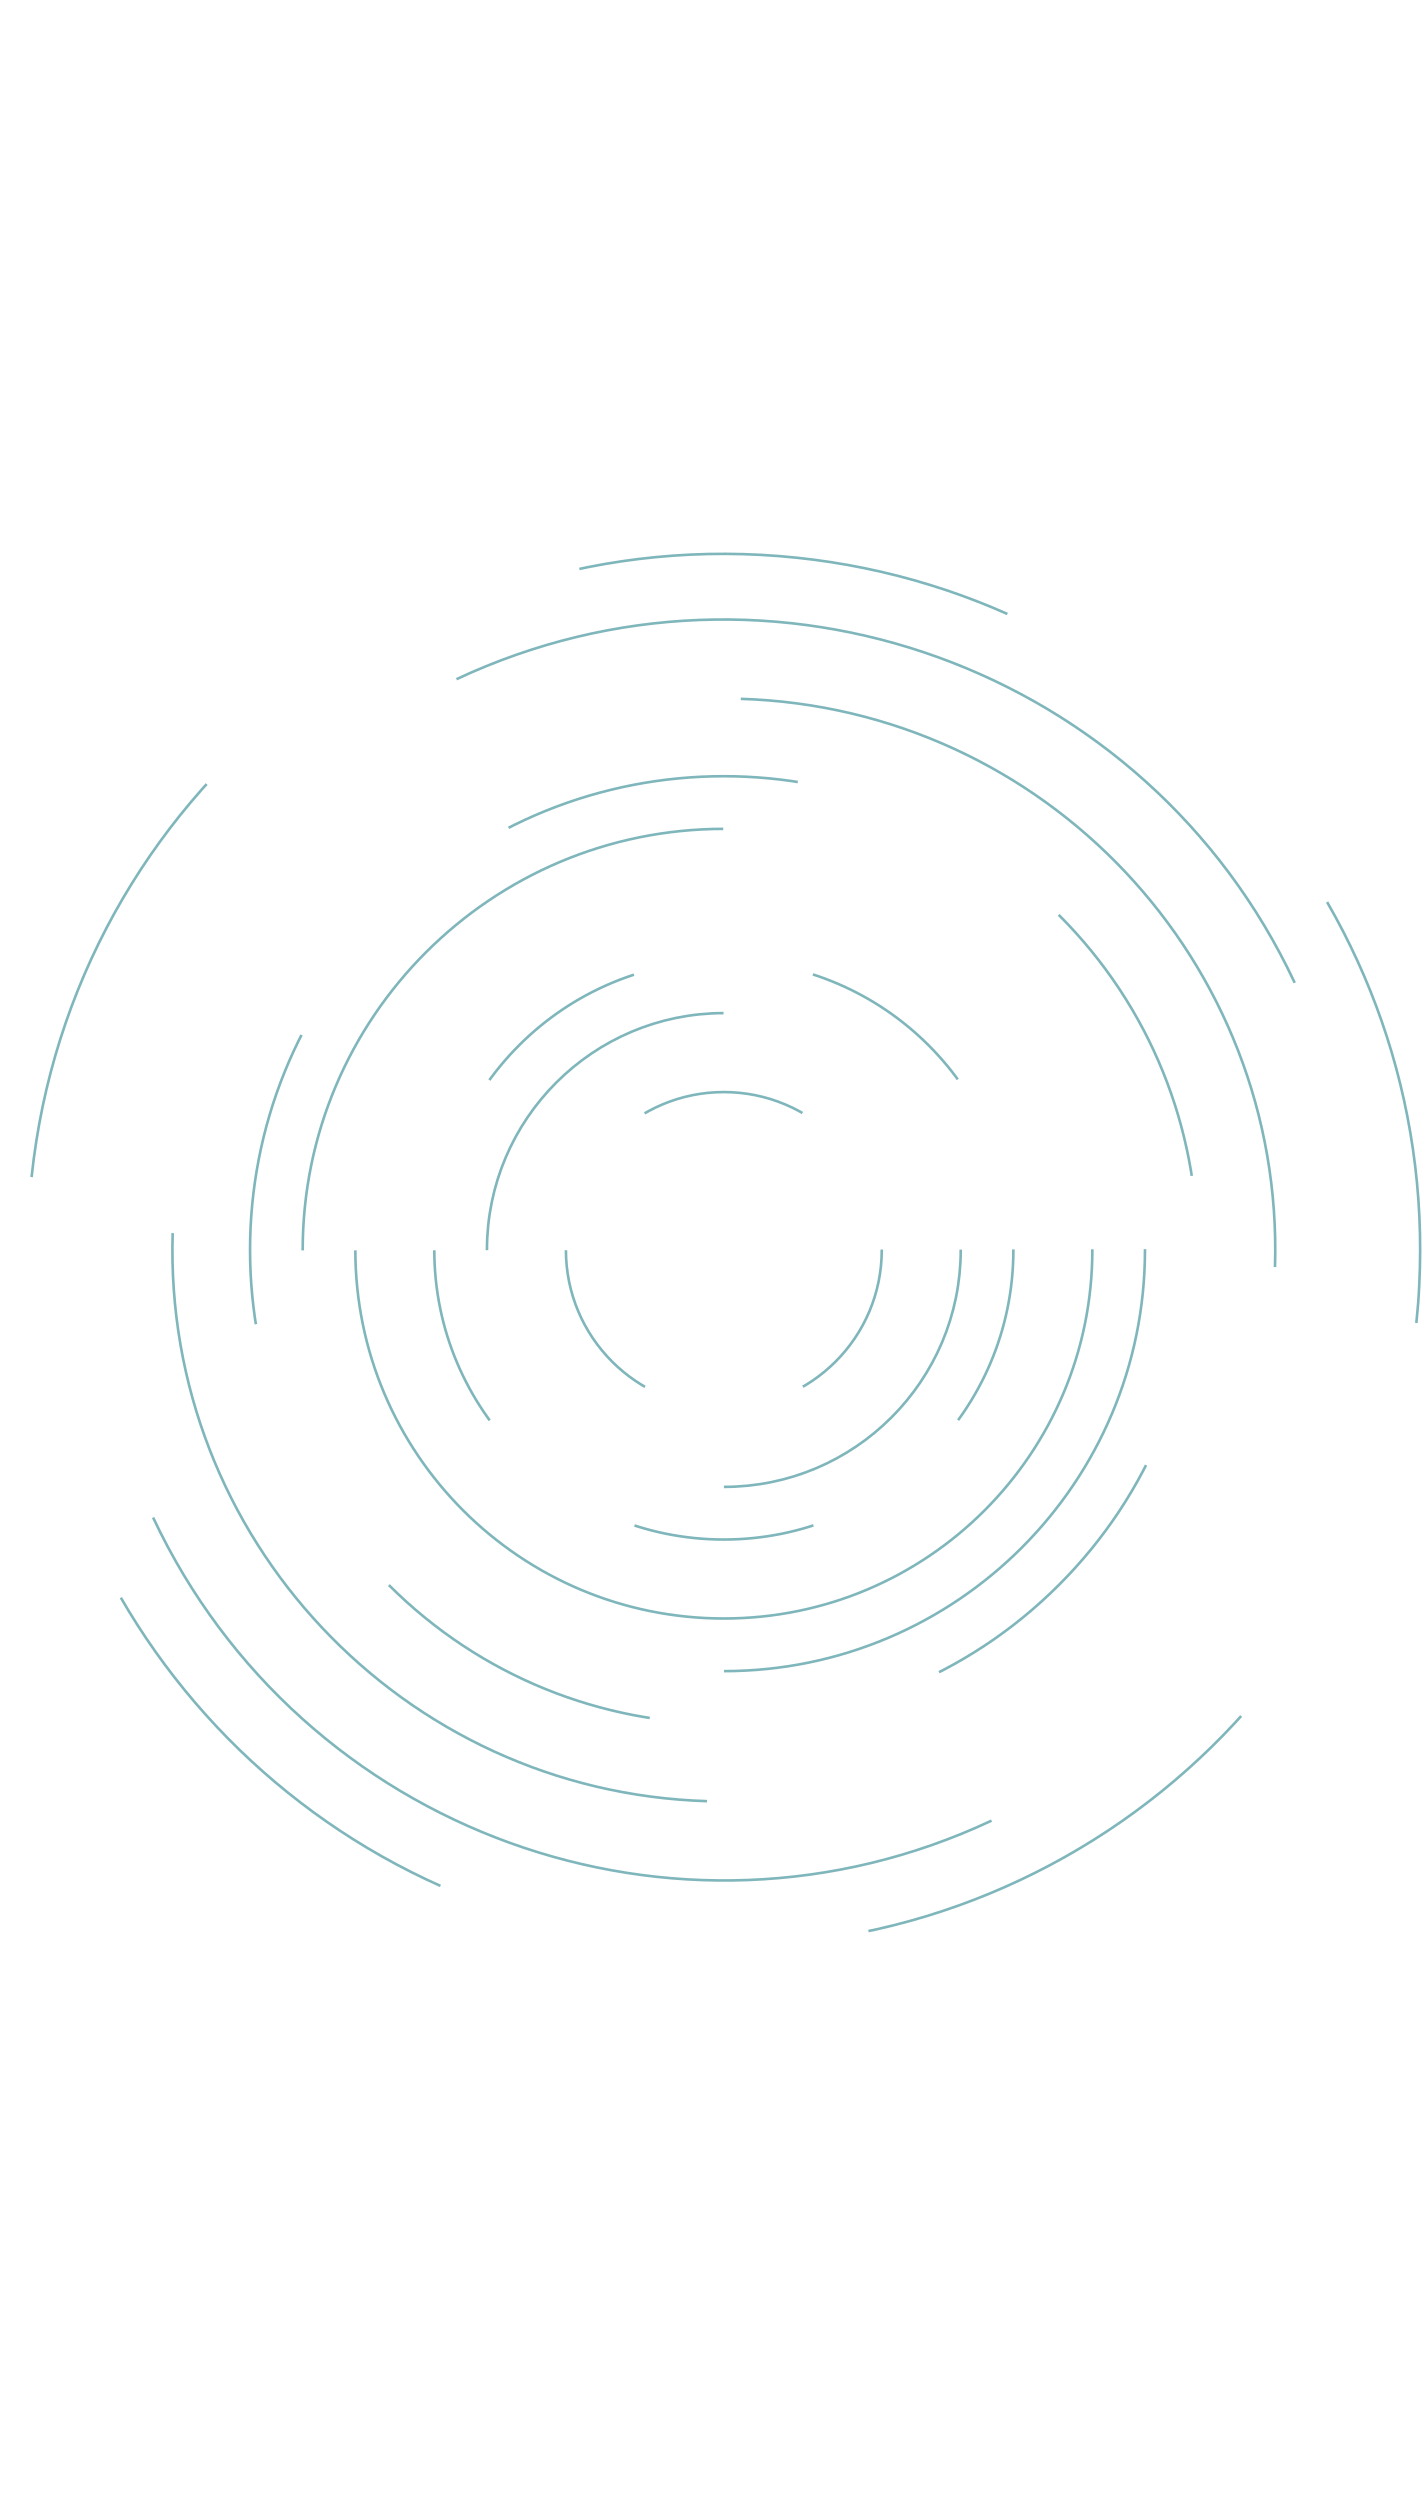
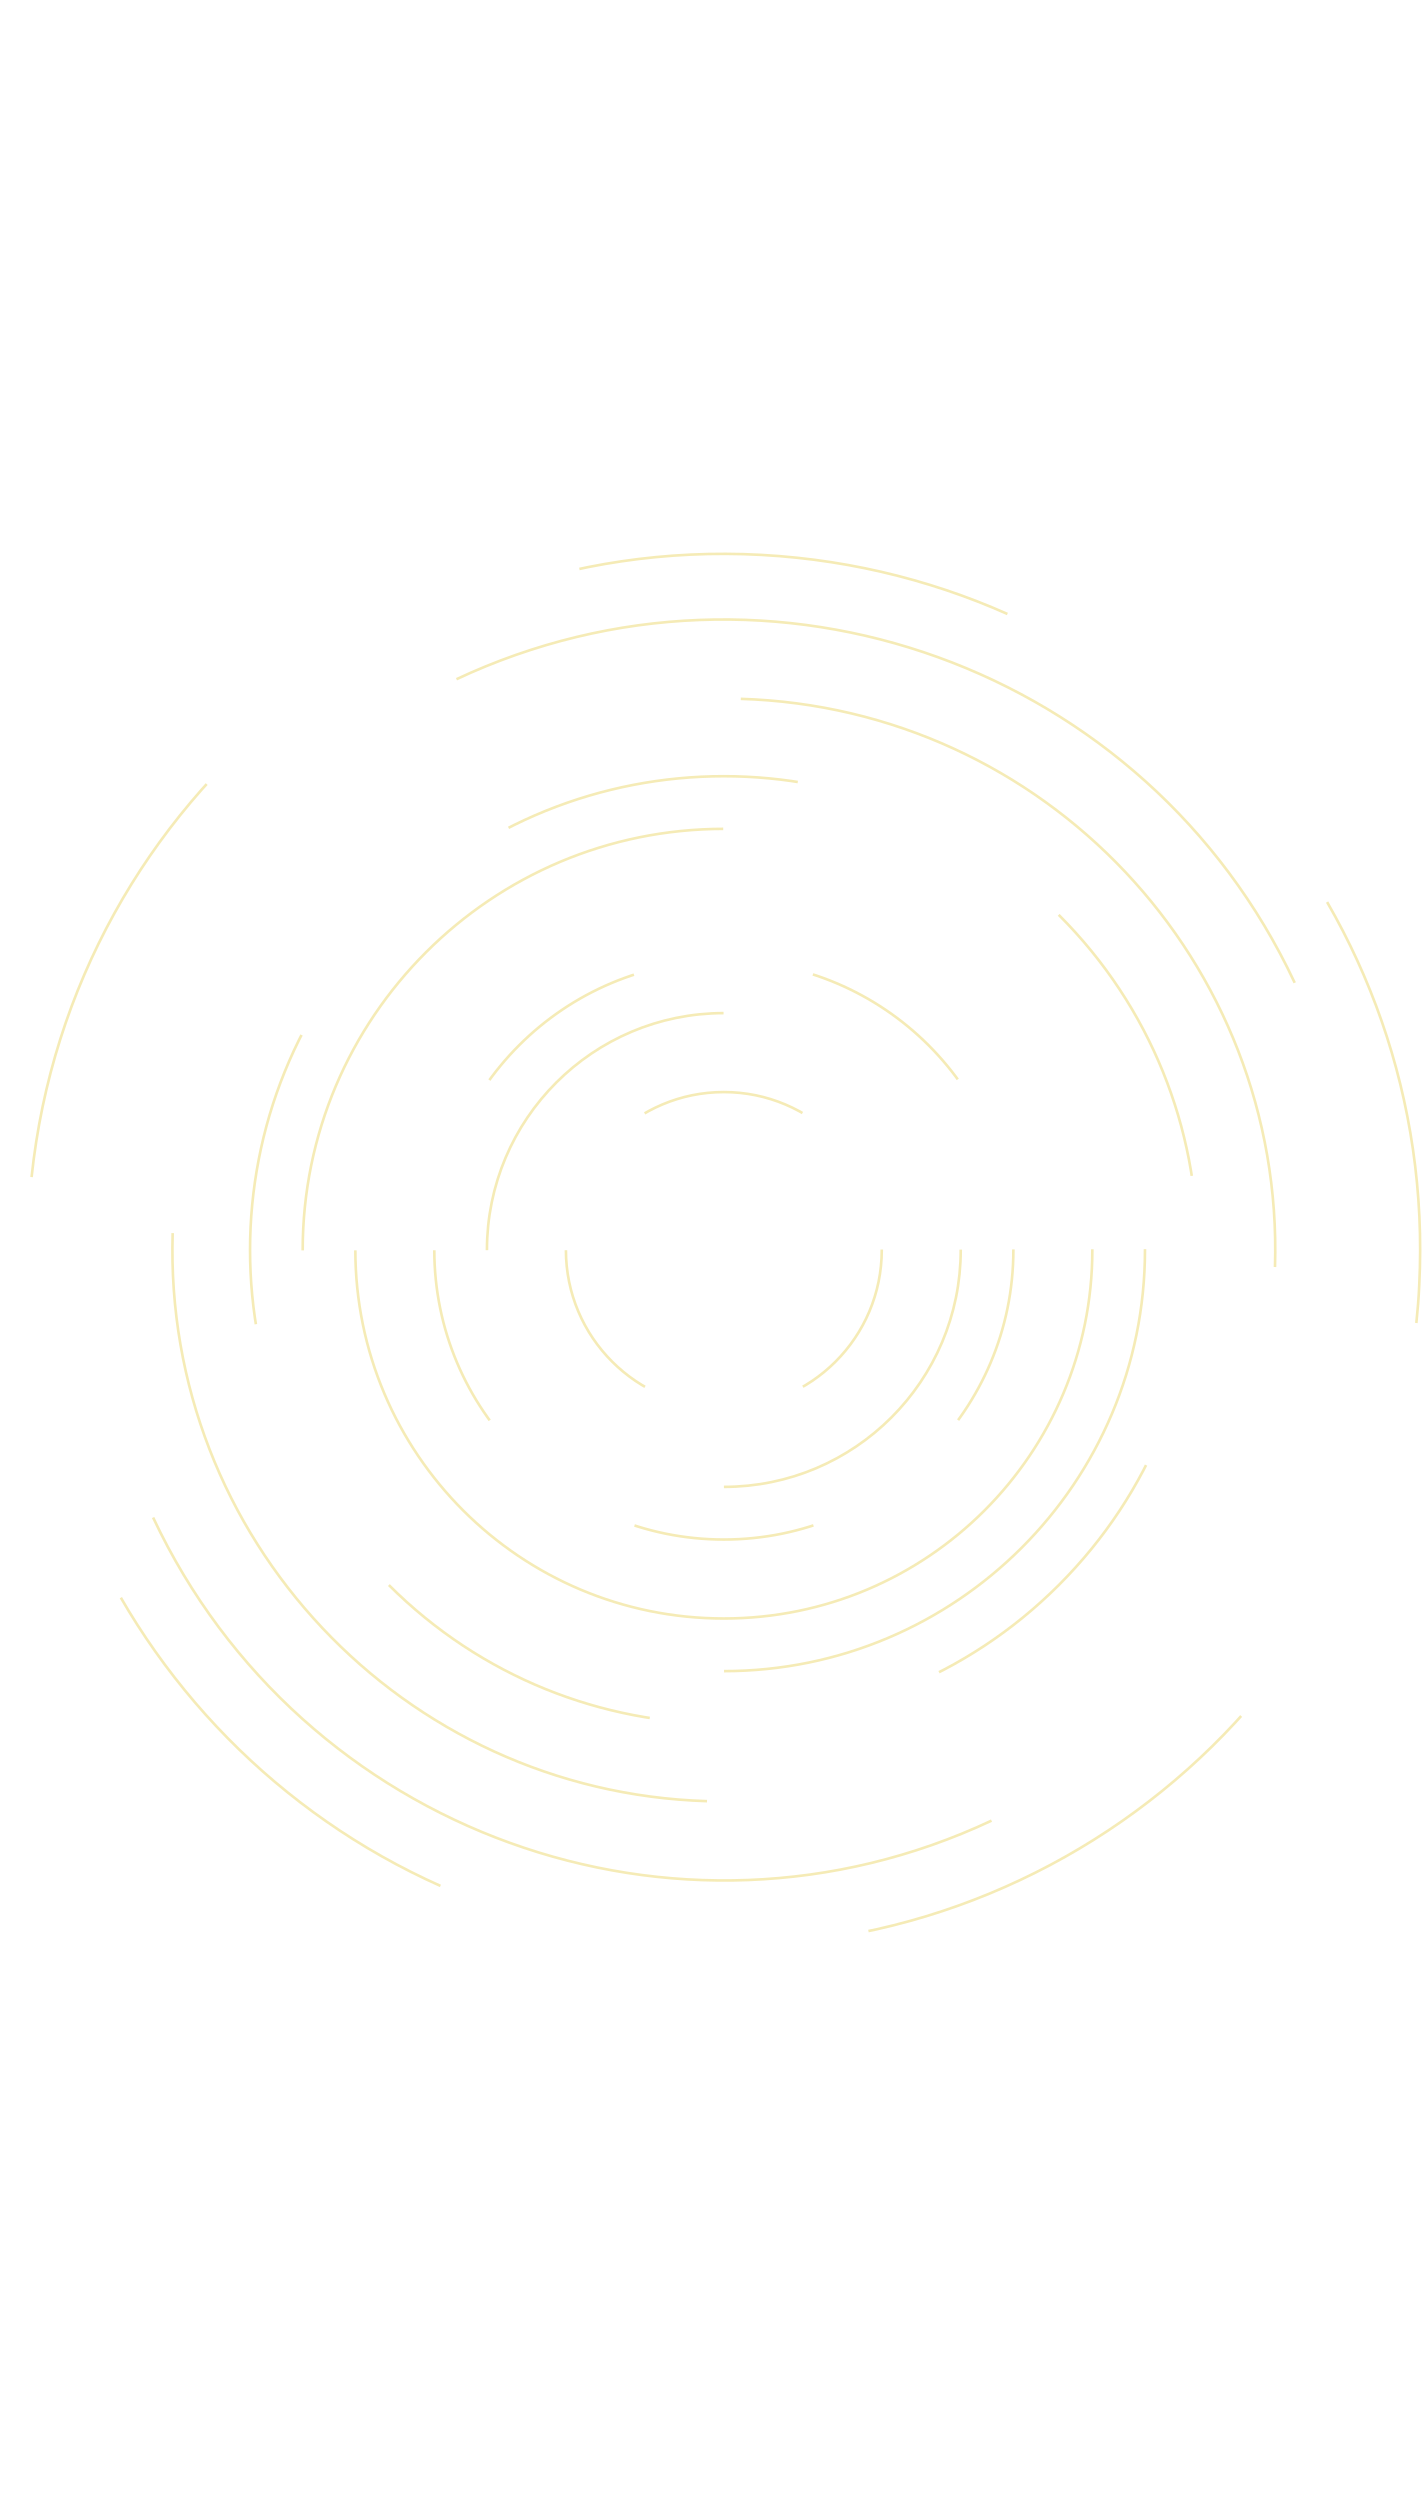
<svg xmlns="http://www.w3.org/2000/svg" version="1.1" id="Layer_1" x="0px" y="0px" viewBox="0 0 540 949.8" style="enable-background:new 0 0 540 949.8;" xml:space="preserve">
  <style type="text/css">
- 	.st0{display:none;fill:none;stroke:#006D77;stroke-miterlimit:10;}
- 	.st1{opacity:0.5;fill:none;stroke:#006D77;stroke-miterlimit:10;stroke-dasharray:166.209,166.209;}
- 	.st2{opacity:0.5;fill:none;stroke:#006D77;stroke-miterlimit:10;stroke-dasharray:376.261,376.261;}
- 	.st3{opacity:0.5;fill:none;stroke:#006D77;stroke-miterlimit:10;stroke-dasharray:329.144,329.144;}
- 	.st4{opacity:0.5;fill:none;stroke:#006D77;stroke-miterlimit:10;stroke-dasharray:113.102,113.102;}
- 	.st5{opacity:0.5;fill:none;stroke:#006D77;stroke-miterlimit:10;stroke-dasharray:251.276,251.276;}
- 	.st6{opacity:0.5;fill:none;stroke:#006D77;stroke-miterlimit:10;stroke-dasharray:439.733,439.733;}
- 	.st7{opacity:0.5;fill:none;stroke:#006D77;stroke-miterlimit:10;stroke-dasharray:69.101,69.101;}
- 	.st8{opacity:0.5;fill:none;stroke:#006D77;stroke-miterlimit:10;stroke-dasharray:141.343,141.343;}
- 	.st9{opacity:0.5;fill:none;stroke:#006D77;stroke-miterlimit:10;stroke-dasharray:62.805,62.805;}
+ 	.st0{display:none;fill:none;stroke:#F5EBB6;stroke-miterlimit:10;}
+ 	.st1{fill:none;stroke:#F5EBB6;stroke-miterlimit:10;stroke-dasharray:166.209,166.209;enable-background:new    ;}
+ 	.st2{fill:none;stroke:#F5EBB6;stroke-miterlimit:10;stroke-dasharray:376.261,376.261;enable-background:new    ;}
+ 	.st3{fill:none;stroke:#F5EBB6;stroke-miterlimit:10;stroke-dasharray:329.144,329.144;enable-background:new    ;}
+ 	.st4{fill:none;stroke:#F5EBB6;stroke-miterlimit:10;stroke-dasharray:113.101,113.101;enable-background:new    ;}
+ 	.st5{fill:none;stroke:#F5EBB6;stroke-miterlimit:10;stroke-dasharray:251.276,251.276;enable-background:new    ;}
+ 	.st6{fill:none;stroke:#F5EBB6;stroke-miterlimit:10;stroke-dasharray:439.733,439.733;enable-background:new    ;}
+ 	.st7{fill:none;stroke:#F5EBB6;stroke-miterlimit:10;stroke-dasharray:69.101,69.101;enable-background:new    ;}
+ 	.st8{fill:none;stroke:#F5EBB6;stroke-miterlimit:10;stroke-dasharray:141.343,141.343;enable-background:new    ;}
+ 	.st9{fill:none;stroke:#F5EBB6;stroke-miterlimit:10;stroke-dasharray:62.805,62.805;enable-background:new    ;}
	.st10{display:none;}
- 	.st11{display:inline;fill:#006D77;stroke:#006D77;stroke-miterlimit:10;}
- 	.st12{display:inline;stroke:#006D77;stroke-miterlimit:10;}
- 	.st13{display:inline;fill:none;stroke:#006D77;stroke-miterlimit:10;}
- 	.st14{display:none;fill:#006D77;stroke:#006D77;stroke-miterlimit:10;}
- 	.st15{display:inline;fill:#006D77;}
- 	.st16{display:none;fill:#006D77;}
- 	.st17{fill:#006D77;}
- 	.st18{display:inline;}
- 	.st19{fill:none;stroke:#006D77;stroke-miterlimit:10;}
+ 	.st11{display:inline;fill:#F5EBB6;stroke:#F5EBB6;stroke-miterlimit:10;}
+ 	.st12{display:inline;fill:#F1E297;stroke:#F5EBB6;stroke-miterlimit:10;}
+ 	.st13{display:inline;fill:none;stroke:#F5EBB6;stroke-miterlimit:10;}
+ 	.st14{display:none;fill:#F5EBB6;stroke:#F5EBB6;stroke-miterlimit:10;}
+ 	.st15{display:inline;fill:#F5EBB6;}
+ 	.st16{display:none;fill:#F5EBB6;}
+ 	.st17{display:inline;}
+ 	.st18{fill:none;stroke:#F5EBB6;stroke-miterlimit:10;}
</style>
  <g id="Layer_2_1_">
    <g id="Layer_1-2">
      <g>
        <polygon class="st0" points="254.5,917.2 275,948.9 285.4,932.8 275,948.9    " />
-         <path class="st0" d="M302.1,907c11.3-17.4,22.6-34.6,33.8-51.4l0,0C324.6,872.5,313.3,889.8,302.1,907z" />
-         <path class="st0" d="M234.8,886.9c-6.9-10.6-13.8-21-20.7-31.4l0,0C220.8,865.8,227.8,876.2,234.8,886.9z" />
+         <path class="st0" d="M302.1,907c11.3-17.4,22.6-34.6,33.8-51.4l0,0     C324.6,872.5,313.3,889.8,302.1,907z" />
+         <path class="st0" d="M234.8,886.9c-6.9-10.6-13.8-21-20.7-31.4l0,0     C220.8,865.8,227.8,876.2,234.8,886.9z" />
        <path class="st0" d="M336,94.3c-4.9-7.4-9.9-15-15-22.7C326,79.2,331,86.8,336,94.3z" />
-         <path class="st1" d="M12,447.2c15.3-145.3,145.5-250.6,290.8-235.3c139.7,14.7,243.5,136,236.4,276.3c-0.2,4.8-0.6,9.6-1.1,14.4     c-15.3,145.3-145.5,250.6-290.8,235.3C107.7,723.2,3.8,601.8,10.9,461.6C11.1,456.8,11.4,452,12,447.2z" />
-         <path class="st2" d="M376.7,691.7C257,747.9,114.4,696.3,58.2,576.6s-4.6-262.3,115.1-318.5s262.3-4.6,318.5,115.1     c27,57.5,30,123.4,8.4,183.1C478.8,616.1,434.3,664.9,376.7,691.7z" />
-         <path class="st3" d="M268.6,684.3C153,680.8,62.1,584.2,65.6,468.6C69.1,352.9,165.7,262,281.3,265.5     C397,269,487.9,365.6,484.4,481.2c-1.7,55.5-25.4,108.1-65.8,146.2C378.2,665.7,324.2,686.1,268.6,684.3z" />
-         <ellipse transform="matrix(0.7071 -0.7071 0.7071 0.7071 -255.26 333.5491)" class="st4" cx="275" cy="474.9" rx="180" ry="180" />
+         <path class="st1" d="M12,447.2c15.3-145.3,145.5-250.6,290.8-235.3     c139.7,14.7,243.5,136,236.4,276.3c-0.2,4.8-0.6,9.6-1.1,14.4     c-15.3,145.3-145.5,250.6-290.8,235.3C107.7,723.2,3.8,601.8,10.9,461.6     C11.1,456.8,11.4,452,12,447.2z" />
+         <path class="st2" d="M376.7,691.7C257,747.9,114.4,696.3,58.2,576.6s-4.6-262.3,115.1-318.5     s262.3-4.6,318.5,115.1c27,57.5,30,123.4,8.4,183.1     C478.8,616.1,434.3,664.9,376.7,691.7z" />
+         <path class="st3" d="M268.6,684.3C153,680.8,62.1,584.2,65.6,468.6     C69.1,352.9,165.7,262,281.3,265.5C397,269,487.9,365.6,484.4,481.2     c-1.7,55.5-25.4,108.1-65.8,146.2C378.2,665.7,324.2,686.1,268.6,684.3z" />
+         <ellipse transform="matrix(0.70711 -0.70711 0.70711 0.70711 -255.2599 333.5448)" class="st4" cx="274.994" cy="474.898" rx="179.998" ry="179.998" />
        <circle class="st5" cx="275" cy="474.9" r="160" />
        <circle class="st6" cx="275" cy="474.9" r="140" />
        <circle class="st7" cx="275" cy="474.9" r="110" />
        <circle class="st8" cx="275" cy="474.9" r="90" />
        <circle class="st9" cx="275" cy="474.9" r="60" />
        <g class="st10">
          <circle class="st11" cx="412" cy="499.9" r="5.5" />
-           <path class="st12" d="M412,494.9c2.8,0,5,2.2,5,5s-2.2,5-5,5s-5-2.2-5-5S409.2,494.9,412,494.9 M412,493.9c-3.3,0-6,2.7-6,6      s2.7,6,6,6s6-2.7,6-6l0,0C418,496.6,415.3,493.9,412,493.9z" />
+           <path class="st12" d="M412,494.9c2.8,0,5,2.2,5,5s-2.2,5-5,5s-5-2.2-5-5S409.2,494.9,412,494.9       M412,493.9c-3.3,0-6,2.7-6,6s2.7,6,6,6s6-2.7,6-6l0,0C418,496.6,415.3,493.9,412,493.9z" />
        </g>
        <circle class="st0" cx="511.5" cy="440.4" r="6" />
        <g class="st10">
          <circle class="st13" cx="209.5" cy="351.4" r="9.5" />
-           <path class="st12" d="M209.5,342.4c5,0,9,4,9,9s-4,9-9,9s-9-4-9-9S204.5,342.4,209.5,342.4 M209.5,341.4c-5.5,0-10,4.5-10,10      s4.5,10,10,10s10-4.5,10-10S215,341.4,209.5,341.4z" />
+           <path class="st12" d="M209.5,342.4c5,0,9,4,9,9s-4,9-9,9s-9-4-9-9S204.5,342.4,209.5,342.4 M209.5,341.4      c-5.5,0-10,4.5-10,10s4.5,10,10,10s10-4.5,10-10S215,341.4,209.5,341.4z" />
        </g>
        <circle class="st0" cx="252.5" cy="582.4" r="3" />
        <g class="st10">
          <circle class="st11" cx="169.5" cy="595.4" r="5.5" />
-           <path class="st12" d="M169.5,590.4c2.8,0,5,2.2,5,5s-2.2,5-5,5s-5-2.2-5-5S166.7,590.4,169.5,590.4 M169.5,589.4      c-3.3,0-6,2.7-6,6s2.7,6,6,6s6-2.7,6-6S172.8,589.4,169.5,589.4z" />
+           <path class="st12" d="M169.5,590.4c2.8,0,5,2.2,5,5s-2.2,5-5,5s-5-2.2-5-5S166.7,590.4,169.5,590.4       M169.5,589.4c-3.3,0-6,2.7-6,6s2.7,6,6,6s6-2.7,6-6S172.8,589.4,169.5,589.4z" />
        </g>
        <circle class="st0" cx="10" cy="478.9" r="10" />
        <circle class="st14" cx="224" cy="239.9" r="10" />
        <circle class="st0" cx="475.9" cy="567.3" r="22.5" />
        <g class="st10">
          <circle class="st15" cx="277" cy="683.9" r="9.5" />
-           <path class="st15" d="M277,674.9c5,0,9,4,9,9s-4,9-9,9s-9-4-9-9S272,674.9,277,674.9 M277,673.9c-5.5,0-10,4.5-10,10      s4.5,10,10,10s10-4.5,10-10S282.5,673.9,277,673.9z" />
+           <path class="st15" d="M277,674.9c5,0,9,4,9,9s-4,9-9,9s-9-4-9-9S272,674.9,277,674.9 M277,673.9      c-5.5,0-10,4.5-10,10s4.5,10,10,10s10-4.5,10-10S282.5,673.9,277,673.9z" />
        </g>
        <polygon class="st16" points="202,740.5 202,770.9 212.2,760.4 226.5,760.7    " />
        <g class="st10">
          <polygon class="st15" points="336,173.6 358.6,192.2 345.5,192 336,201.8     " />
-           <path class="st15" d="M336.5,174.6l20.7,17.1l-11.5-0.2h-0.4l-0.3,0.3l-8.5,8.8L336.5,174.6 M335.5,172.5V203l10.2-10.5      l14.3,0.3L335.5,172.5L335.5,172.5z" />
+           <path class="st15" d="M336.5,174.6l20.7,17.1l-11.5-0.2h-0.4l-0.3,0.3l-8.5,8.8L336.5,174.6       M335.5,172.5V203l10.2-10.5L360,192.8L335.5,172.5L335.5,172.5z" />
        </g>
        <g class="st10">
          <line class="st13" x1="397" y1="644.4" x2="428" y2="644.4" />
          <line class="st13" x1="412.5" y1="628.9" x2="412.5" y2="659.9" />
        </g>
-         <path class="st16" d="M350.9,171.9c-0.3,0-0.7-0.1-0.9-0.3c-0.2-0.2-0.4-0.5-0.4-0.9v-2.4c0-0.3,0.1-0.7,0.3-0.9     c0.2-0.2,0.5-0.4,0.9-0.4h3.3c0.4,0,0.9-0.1,1.3-0.2c0.3-0.1,0.6-0.4,0.8-0.7c0.2-0.3,0.3-0.7,0.3-1.1c0-0.4-0.1-0.8-0.3-1.1     c-0.2-0.3-0.5-0.5-0.9-0.7c-0.4-0.2-0.8-0.2-1.3-0.2c-0.4,0-0.9,0.1-1.3,0.3c-0.3,0.2-0.6,0.4-0.8,0.7c-0.2,0.3-0.3,0.7-0.4,1.1     c-0.1,0.2-0.2,0.3-0.2,0.4c-0.1,0.1-0.2,0.2-0.4,0.3c-0.2,0.1-0.4,0.1-0.7,0.1c-0.3,0-0.6-0.1-0.9-0.3c-0.2-0.2-0.4-0.5-0.4-0.9     c0-0.8,0.2-1.6,0.6-2.3c0.5-0.7,1.1-1.2,1.8-1.5c0.9-0.4,1.8-0.5,2.7-0.5c0.9,0,1.9,0.2,2.7,0.6c0.7,0.3,1.3,0.9,1.7,1.6     c0.4,0.7,0.6,1.6,0.6,2.4c0,0.8-0.2,1.6-0.6,2.3c-0.4,0.7-1.1,1.2-1.8,1.5c-1,0.4-2,0.6-3.1,0.5h-1.8l0.3-0.8v2.1     c0,0.3-0.1,0.6-0.4,0.9C351.6,171.8,351.2,171.9,350.9,171.9z M350.9,176c-0.4,0-0.8-0.1-1.2-0.4c-0.3-0.3-0.5-0.7-0.4-1.1     c0-0.4,0.1-0.8,0.4-1.1c0.3-0.3,0.7-0.4,1.2-0.4c0.4,0,0.8,0.1,1.1,0.4c0.3,0.3,0.4,0.7,0.4,1.1c0,0.4-0.1,0.8-0.4,1.1     C351.8,175.9,351.3,176,350.9,176L350.9,176z" />
+         <path class="st16" d="M350.9,171.9c-0.3,0-0.7-0.1-0.9-0.3c-0.2-0.2-0.4-0.5-0.4-0.9     V168.3c0-0.3,0.1-0.7,0.3-0.9c0.2-0.2,0.5-0.4,0.9-0.4h3.3     c0.4,0,0.9-0.1,1.3-0.2c0.3-0.1,0.6-0.4,0.8-0.7c0.2-0.3,0.3-0.7,0.3-1.1     c0-0.4-0.1-0.8-0.3-1.1c-0.2-0.3-0.5-0.5-0.9-0.7s-0.8-0.2-1.3-0.2     c-0.4,0-0.9,0.1-1.3,0.3c-0.3,0.2-0.6,0.4-0.8,0.7c-0.2,0.3-0.3,0.7-0.4,1.1     c-0.1,0.2-0.2,0.3-0.2,0.4c-0.1,0.1-0.2,0.2-0.4,0.3     c-0.2,0.1-0.4,0.1-0.7,0.1c-0.3,0-0.6-0.1-0.9-0.3     c-0.2-0.2-0.4-0.5-0.4-0.9c0-0.8,0.2-1.6,0.6-2.3c0.5-0.7,1.1-1.2,1.8-1.5     c0.9-0.4,1.8-0.5,2.7-0.5c0.9,0,1.9,0.2,2.7,0.6c0.7,0.3,1.3,0.9,1.7,1.6     c0.4,0.7,0.6,1.6,0.6,2.4c0,0.8-0.2,1.6-0.6,2.3s-1.1,1.2-1.8,1.5     c-1,0.4-2,0.6-3.1,0.5h-1.8l0.3-0.8v2.1c0,0.3-0.1,0.6-0.4,0.9     C351.6,171.8,351.2,171.9,350.9,171.9z M350.9,176c-0.4,0-0.8-0.1-1.2-0.4     c-0.3-0.3-0.5-0.7-0.4-1.1c0-0.4,0.1-0.8,0.4-1.1S350.4,173,350.9,173     c0.4,0,0.8,0.1,1.1,0.4c0.3,0.3,0.4,0.7,0.4,1.1c0,0.4-0.1,0.8-0.4,1.1     C351.8,175.9,351.3,176,350.9,176L350.9,176z" />
        <polygon class="st0" points="295.5,32.6 275,0.9 264.6,17 275,0.9    " />
        <path class="st0" d="M247.9,42.8c-11.3,17.4-22.6,34.6-33.8,51.4l0,0C225.4,77.3,236.7,60,247.9,42.8z" />
        <g class="st10">
-           <g>
-             <path class="st13" d="M124.7,306.6c-10.8,0-19.5-8.7-19.5-19.5s8.7-19.5,19.5-19.5s19.5,8.7,19.5,19.5c0,5.2-2.1,10.1-5.7,13.8       C134.8,304.6,129.9,306.6,124.7,306.6z" />
-             <path class="st13" d="M124.7,268.1c10.5,0,19,8.5,19,19s-8.5,19-19,19s-19-8.5-19-19c0-5,2-9.9,5.6-13.4       C114.8,270.1,119.7,268.1,124.7,268.1 M124.7,267.1c-11,0-20,8.9-20.1,19.9c0,11,8.9,20,19.9,20.1s20-8.9,20.1-19.9       c0-5.3-2.1-10.4-5.8-14.1C135.1,269.2,130,267.1,124.7,267.1L124.7,267.1z" />
+           <g class="st17">
+             <path class="st18" d="M124.7,306.6c-10.8,0-19.5-8.7-19.5-19.5s8.7-19.5,19.5-19.5s19.5,8.7,19.5,19.5       c0,5.2-2.1,10.1-5.7,13.8C134.8,304.6,129.9,306.6,124.7,306.6z" />
+             <path class="st18" d="M124.7,268.1c10.5,0,19,8.5,19,19s-8.5,19-19,19s-19-8.5-19-19c0-5,2-9.9,5.6-13.4       C114.8,270.1,119.7,268.1,124.7,268.1 M124.7,267.1c-11,0-20,8.9-20.1,19.9c0,11,8.9,20,19.9,20.1       s20-8.9,20.1-19.9c0-5.3-2.1-10.4-5.8-14.1C135.1,269.2,130,267.1,124.7,267.1       L124.7,267.1z" />
          </g>
-           <g>
-             <line class="st13" x1="112.2" y1="287.1" x2="137.2" y2="287.1" />
-             <line class="st13" x1="124.7" y1="274.6" x2="124.7" y2="299.6" />
+           <g class="st17">
+             <line class="st18" x1="112.2" y1="287.1" x2="137.2" y2="287.1" />
+             <line class="st18" x1="124.7" y1="274.6" x2="124.7" y2="299.6" />
          </g>
-           <rect x="143.5" y="297.3" transform="matrix(0.7071 -0.7071 0.7071 0.7071 -174.7993 193.3284)" class="st17" width="5" height="20.8" />
+           <rect x="143.512" y="297.267" transform="matrix(0.70711 -0.70711 0.70711 0.70711 -174.7871 193.3595)" class="st15" width="5" height="20.8" />
        </g>
        <g class="st10">
-           <g class="st18">
-             <path class="st19" d="M316,766.4c-10.8,0-19.5-8.7-19.5-19.5c0-10.8,8.7-19.5,19.5-19.5s19.5,8.7,19.5,19.5       c0,5.2-2.1,10.1-5.7,13.8C326.1,764.4,321.1,766.4,316,766.4z" />
-             <path class="st19" d="M316,728c10.5,0,19,8.5,19,19s-8.5,19-19,19s-19-8.5-19-19c0-5,2-9.9,5.6-13.4       C306.1,729.9,310.9,727.9,316,728 M316,727c-11,0-20,9-19.9,20.1s9,20,20.1,19.9c11,0,20-9,19.9-20.1c0-5.3-2.1-10.4-5.9-14.1       C326.4,729,321.3,726.9,316,727z" />
+           <g class="st17">
+             <path class="st18" d="M316,766.4c-10.8,0-19.5-8.7-19.5-19.5s8.7-19.5,19.5-19.5s19.5,8.7,19.5,19.5       c0,5.2-2.1,10.1-5.7,13.8C326.1,764.4,321.1,766.4,316,766.4z" />
+             <path class="st18" d="M316,728c10.5,0,19,8.5,19,19s-8.5,19-19,19s-19-8.5-19-19c0-5,2-9.9,5.6-13.4       C306.1,729.9,310.9,727.9,316,728 M316,727c-11,0-20,9-19.9,20.1s9,20,20.1,19.9       c11,0,20-9,19.9-20.1c0-5.3-2.1-10.4-5.9-14.1C326.4,729,321.3,726.9,316,727z" />
          </g>
          <line class="st13" x1="303.5" y1="746.9" x2="328.5" y2="746.9" />
-           <rect x="334.7" y="757.1" transform="matrix(0.7071 -0.7071 0.7071 0.7071 -443.9189 463.2537)" class="st15" width="5" height="20.8" />
+           <rect x="334.714" y="757.119" transform="matrix(0.70711 -0.70711 0.70711 0.70711 -443.9499 463.2477)" class="st15" width="5" height="20.8" />
        </g>
      </g>
    </g>
  </g>
</svg>
